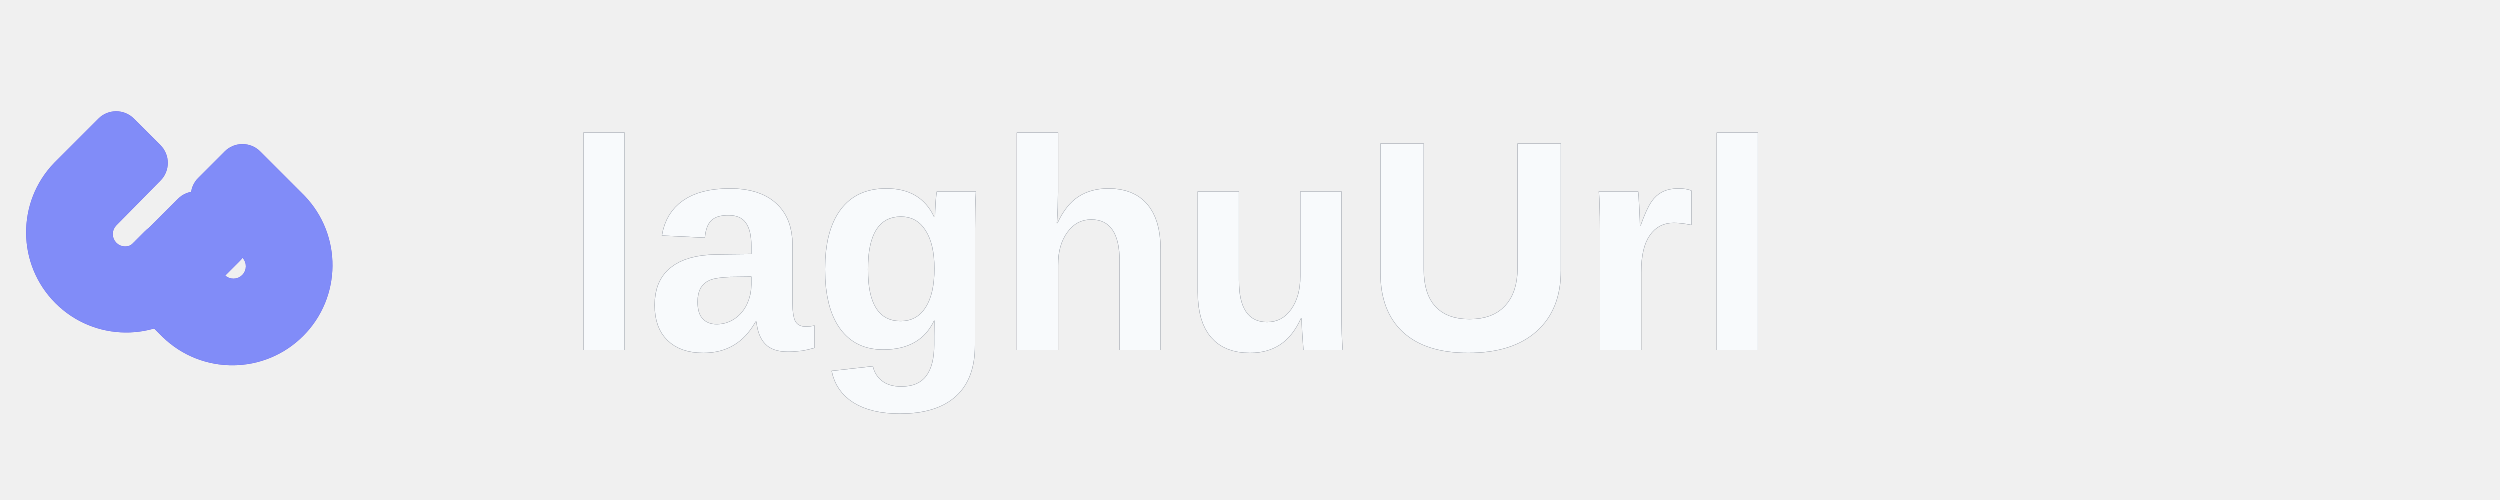
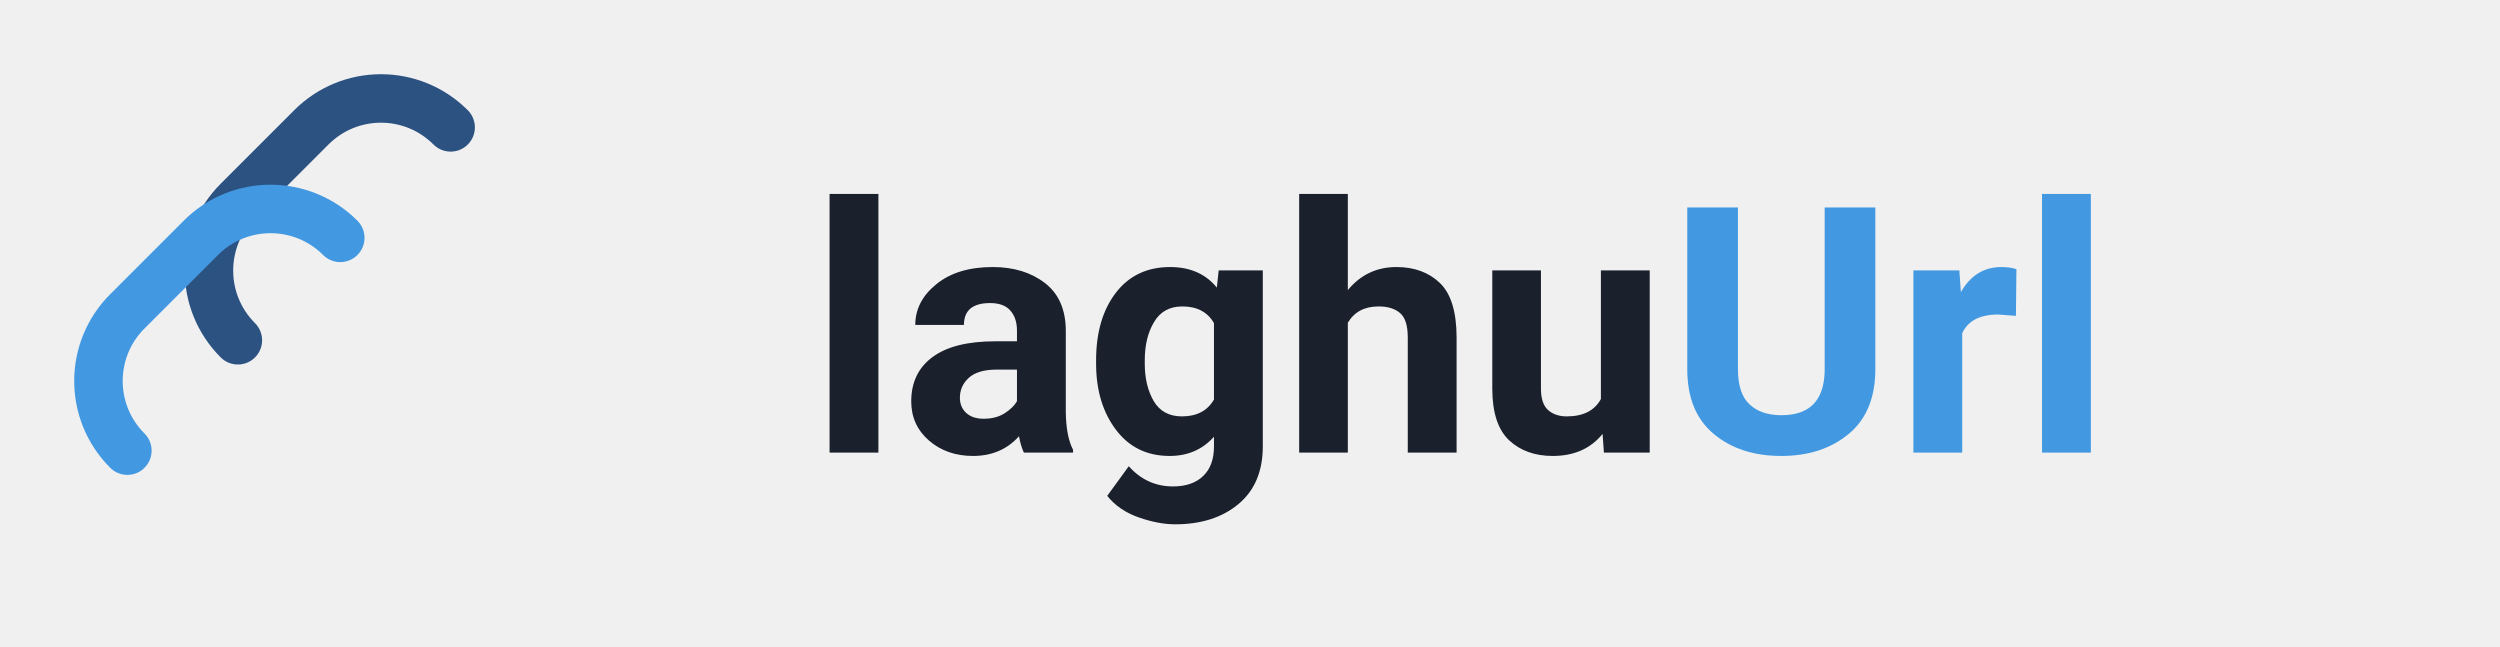
- <svg xmlns="http://www.w3.org/2000/svg" width="200" height="40" viewBox="0 0 200 40" fill="none">
-   <style>
-     .text-light { fill: #1e293b; }
-     .text-dark { fill: #f8fafc; }
-     .accent-light { fill: #4f46e5; }
-     .accent-dark { fill: #818cf8; }
-     @media (prefers-color-scheme: dark) {
-       .text-light { display: none; }
-     }
-     @media (prefers-color-scheme: light) {
-       .text-dark { display: none; }
-     }
-      @media (prefers-color-scheme: dark) {
-       .accent-light { display: none; }
-     }
-     @media (prefers-color-scheme: light) {
-       .accent-dark { display: none; }
-     }
-   </style>
-   <g clip-path="url(#clip0_101_2)">
-     <path class="accent-light" d="M15.656 24.344a8 8 0 0 1-11.312-11.312l3.535-3.536a2 2 0 0 1 2.828 0l2.122 2.121a2 2 0 0 1 0 2.828L9.293 18.03a1 1 0 0 0 1.414 1.414l3.536-3.535a2 2 0 0 1 2.828 0l2.121 2.121a2 2 0 0 1 0 2.828l-3.535 3.536Z" />
-     <path class="accent-light" d="M24.344 15.656a8 8 0 0 1-11.312 11.312l-3.535-3.535a2 2 0 0 1 0-2.828l2.121-2.122a2 2 0 0 1 2.828 0l3.536 3.536a1 1 0 0 0 1.414-1.414l-3.535-3.536a2 2 0 0 1 0-2.828l2.121-2.121a2 2 0 0 1 2.828 0l3.536 3.535Z" />
-     <path class="accent-dark" d="M15.656 24.344a8 8 0 0 1-11.312-11.312l3.535-3.536a2 2 0 0 1 2.828 0l2.122 2.121a2 2 0 0 1 0 2.828L9.293 18.03a1 1 0 0 0 1.414 1.414l3.536-3.535a2 2 0 0 1 2.828 0l2.121 2.121a2 2 0 0 1 0 2.828l-3.535 3.536Z" />
-     <path class="accent-dark" d="M24.344 15.656a8 8 0 0 1-11.312 11.312l-3.535-3.535a2 2 0 0 1 0-2.828l2.121-2.122a2 2 0 0 1 2.828 0l3.536 3.536a1 1 0 0 0 1.414-1.414l-3.535-3.536a2 2 0 0 1 0-2.828l2.121-2.121a2 2 0 0 1 2.828 0l3.536 3.535Z" />
+ <svg xmlns="http://www.w3.org/2000/svg" viewBox="0 0 232 60" fill="none">
+   <g clip-path="url(#clip0_105_2)">
+     <g transform="translate(10, 10) scale(1.5)">
+       <path d="M21.213,1.213 C18.828,-1.172 14.979,-1.172 12.594,1.213 L8.049,5.758 C5.664,8.143 5.664,12.000 8.049,14.385" stroke="#2C5282" stroke-width="3" stroke-linecap="round" stroke-linejoin="round" />
+       <path d="M1.213,21.213 C-1.172,18.828 -1.172,14.979 1.213,12.594 L5.758,8.049 C8.143,5.664 12.000,5.664 14.385,8.049" stroke="#4299E1" stroke-width="3" stroke-linecap="round" stroke-linejoin="round" />
+     </g>
+     <text x="75" y="42" font-family="-apple-system, BlinkMacSystemFont, 'Segoe UI', Roboto, sans-serif" font-size="32" font-weight="600" fill="#1A202C">
+       laghu<tspan fill="#4299E1">Url</tspan>
+     </text>
  </g>
-   <text x="45" y="28" font-family="Arial, sans-serif" font-size="24" font-weight="bold" class="text-light">laghuUrl</text>
-   <text x="45" y="28" font-family="Arial, sans-serif" font-size="24" font-weight="bold" class="text-dark">laghuUrl</text>
  <defs>
-     <clipPath id="clip0_101_2">
-       <path fill="#fff" d="M0 0h40v40H0z" />
+     <clipPath id="clip0_105_2">
+       <rect width="232" height="60" fill="white" />
    </clipPath>
  </defs>
</svg>
